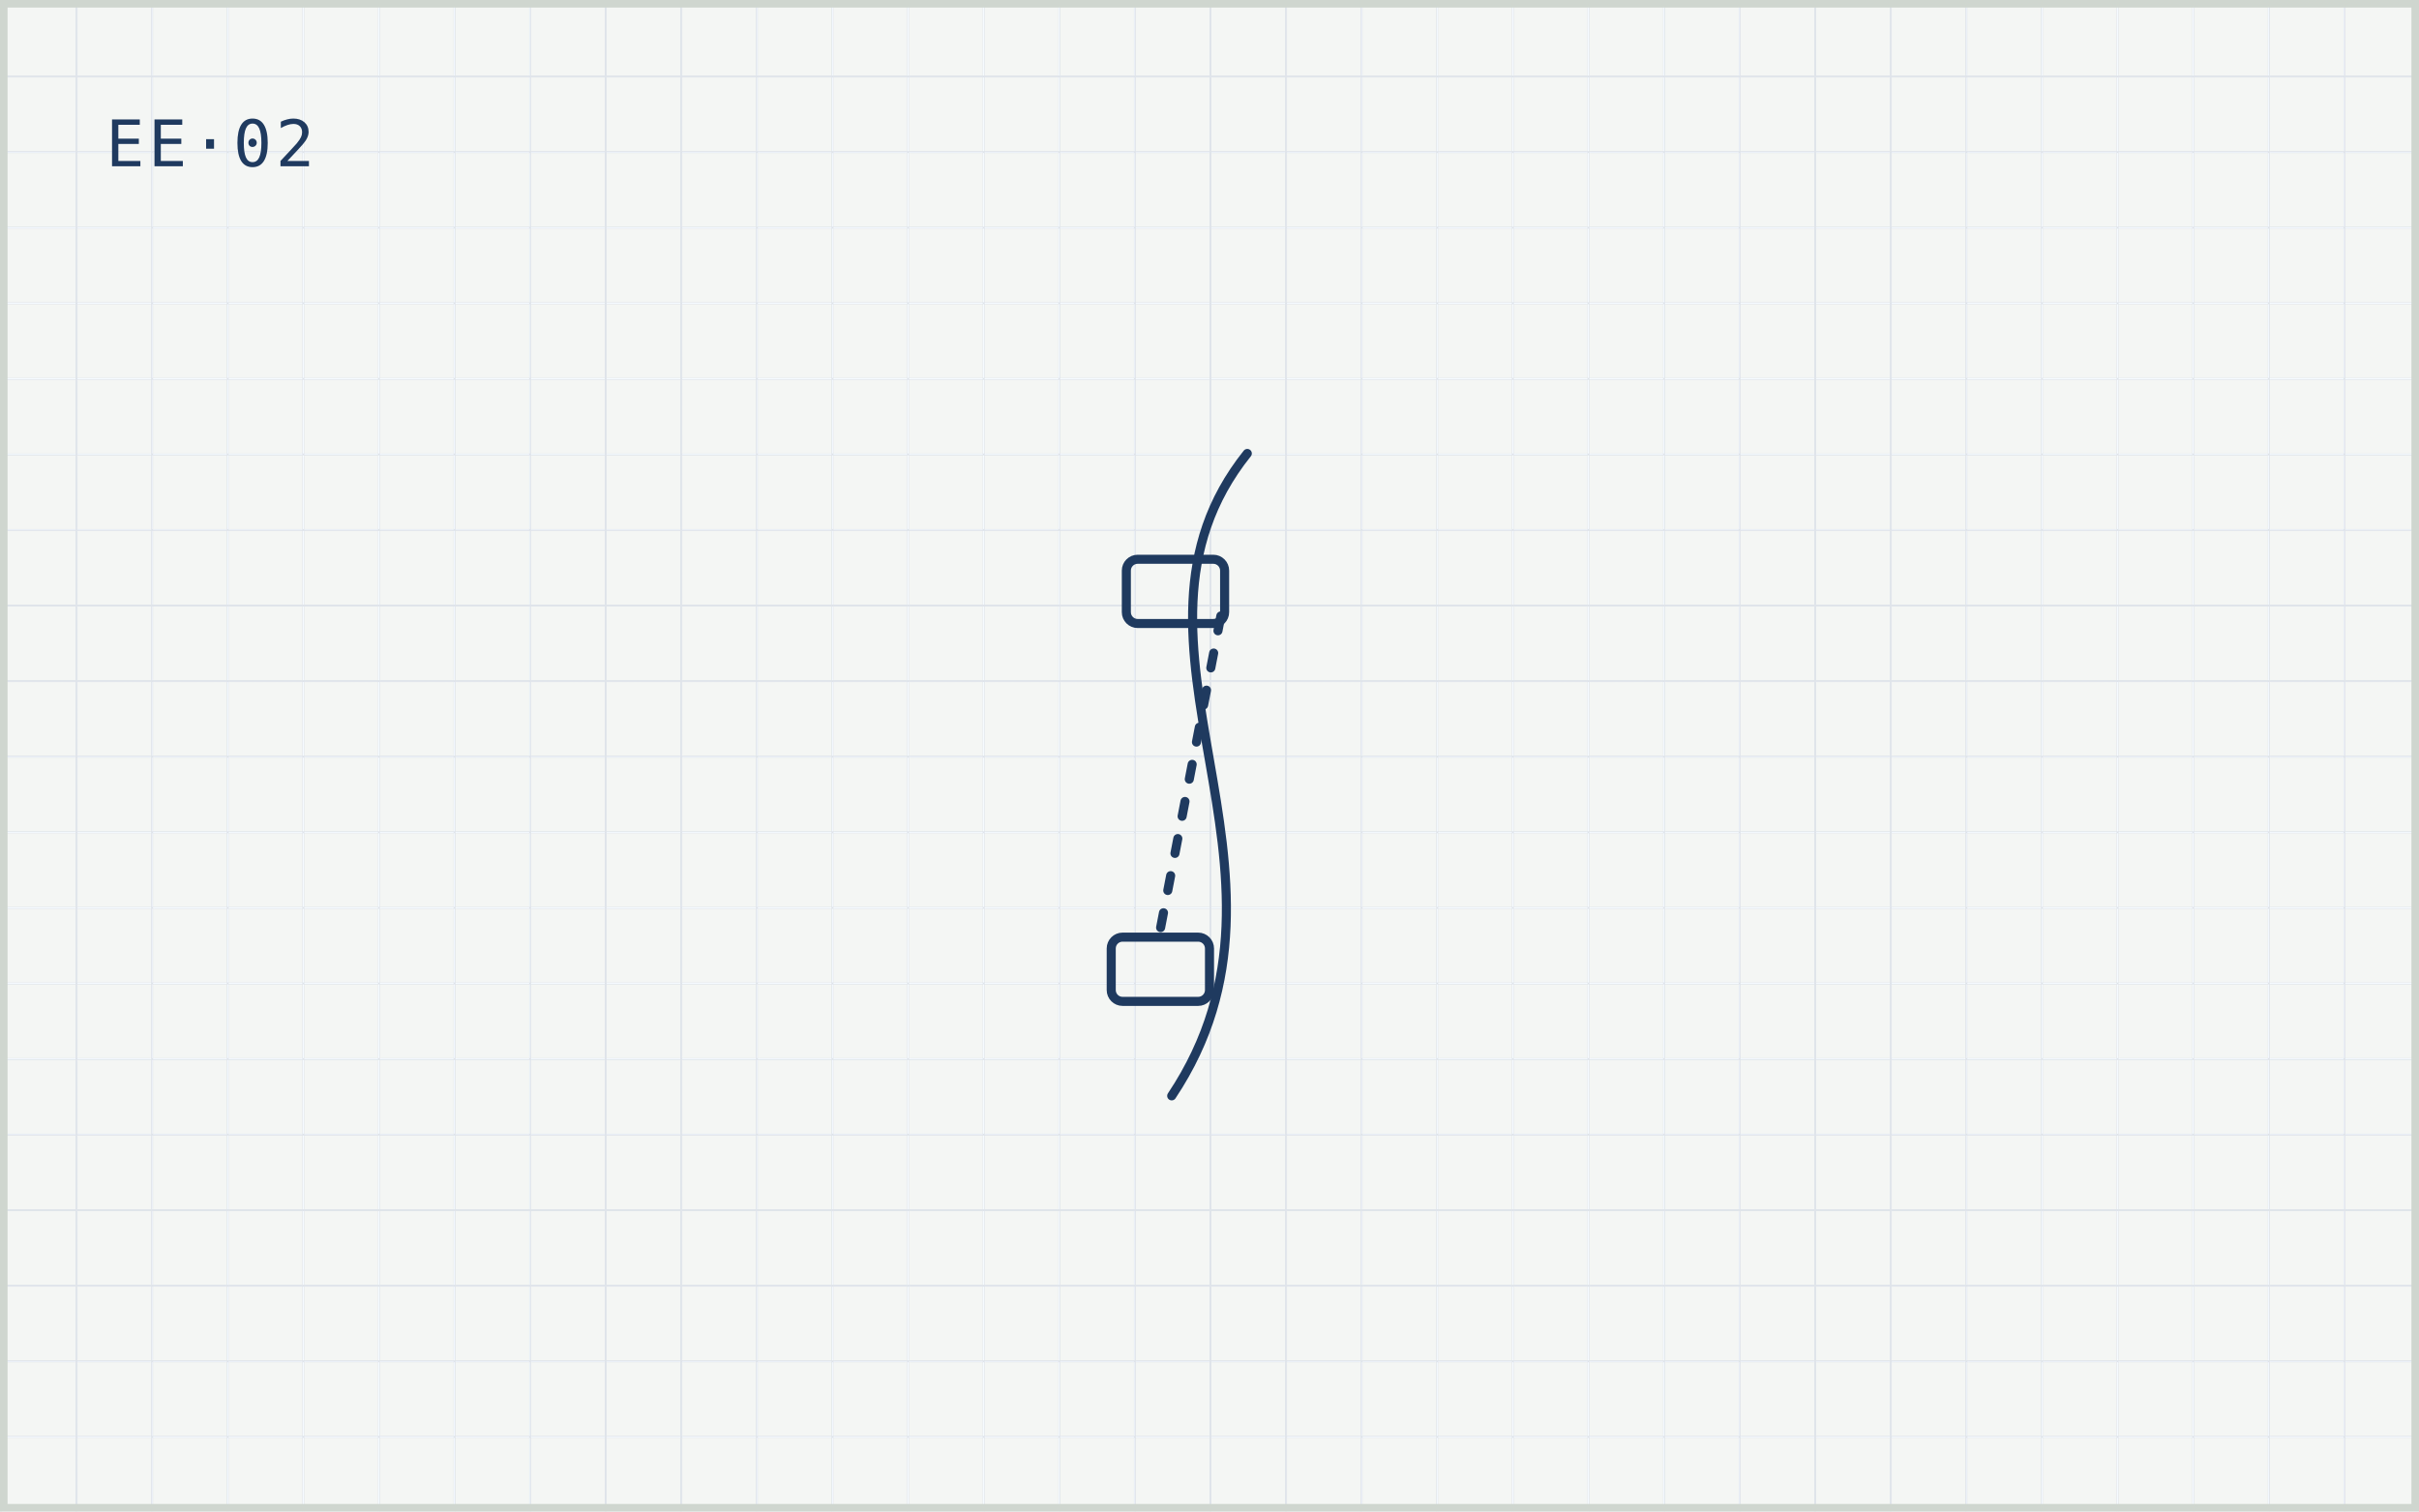
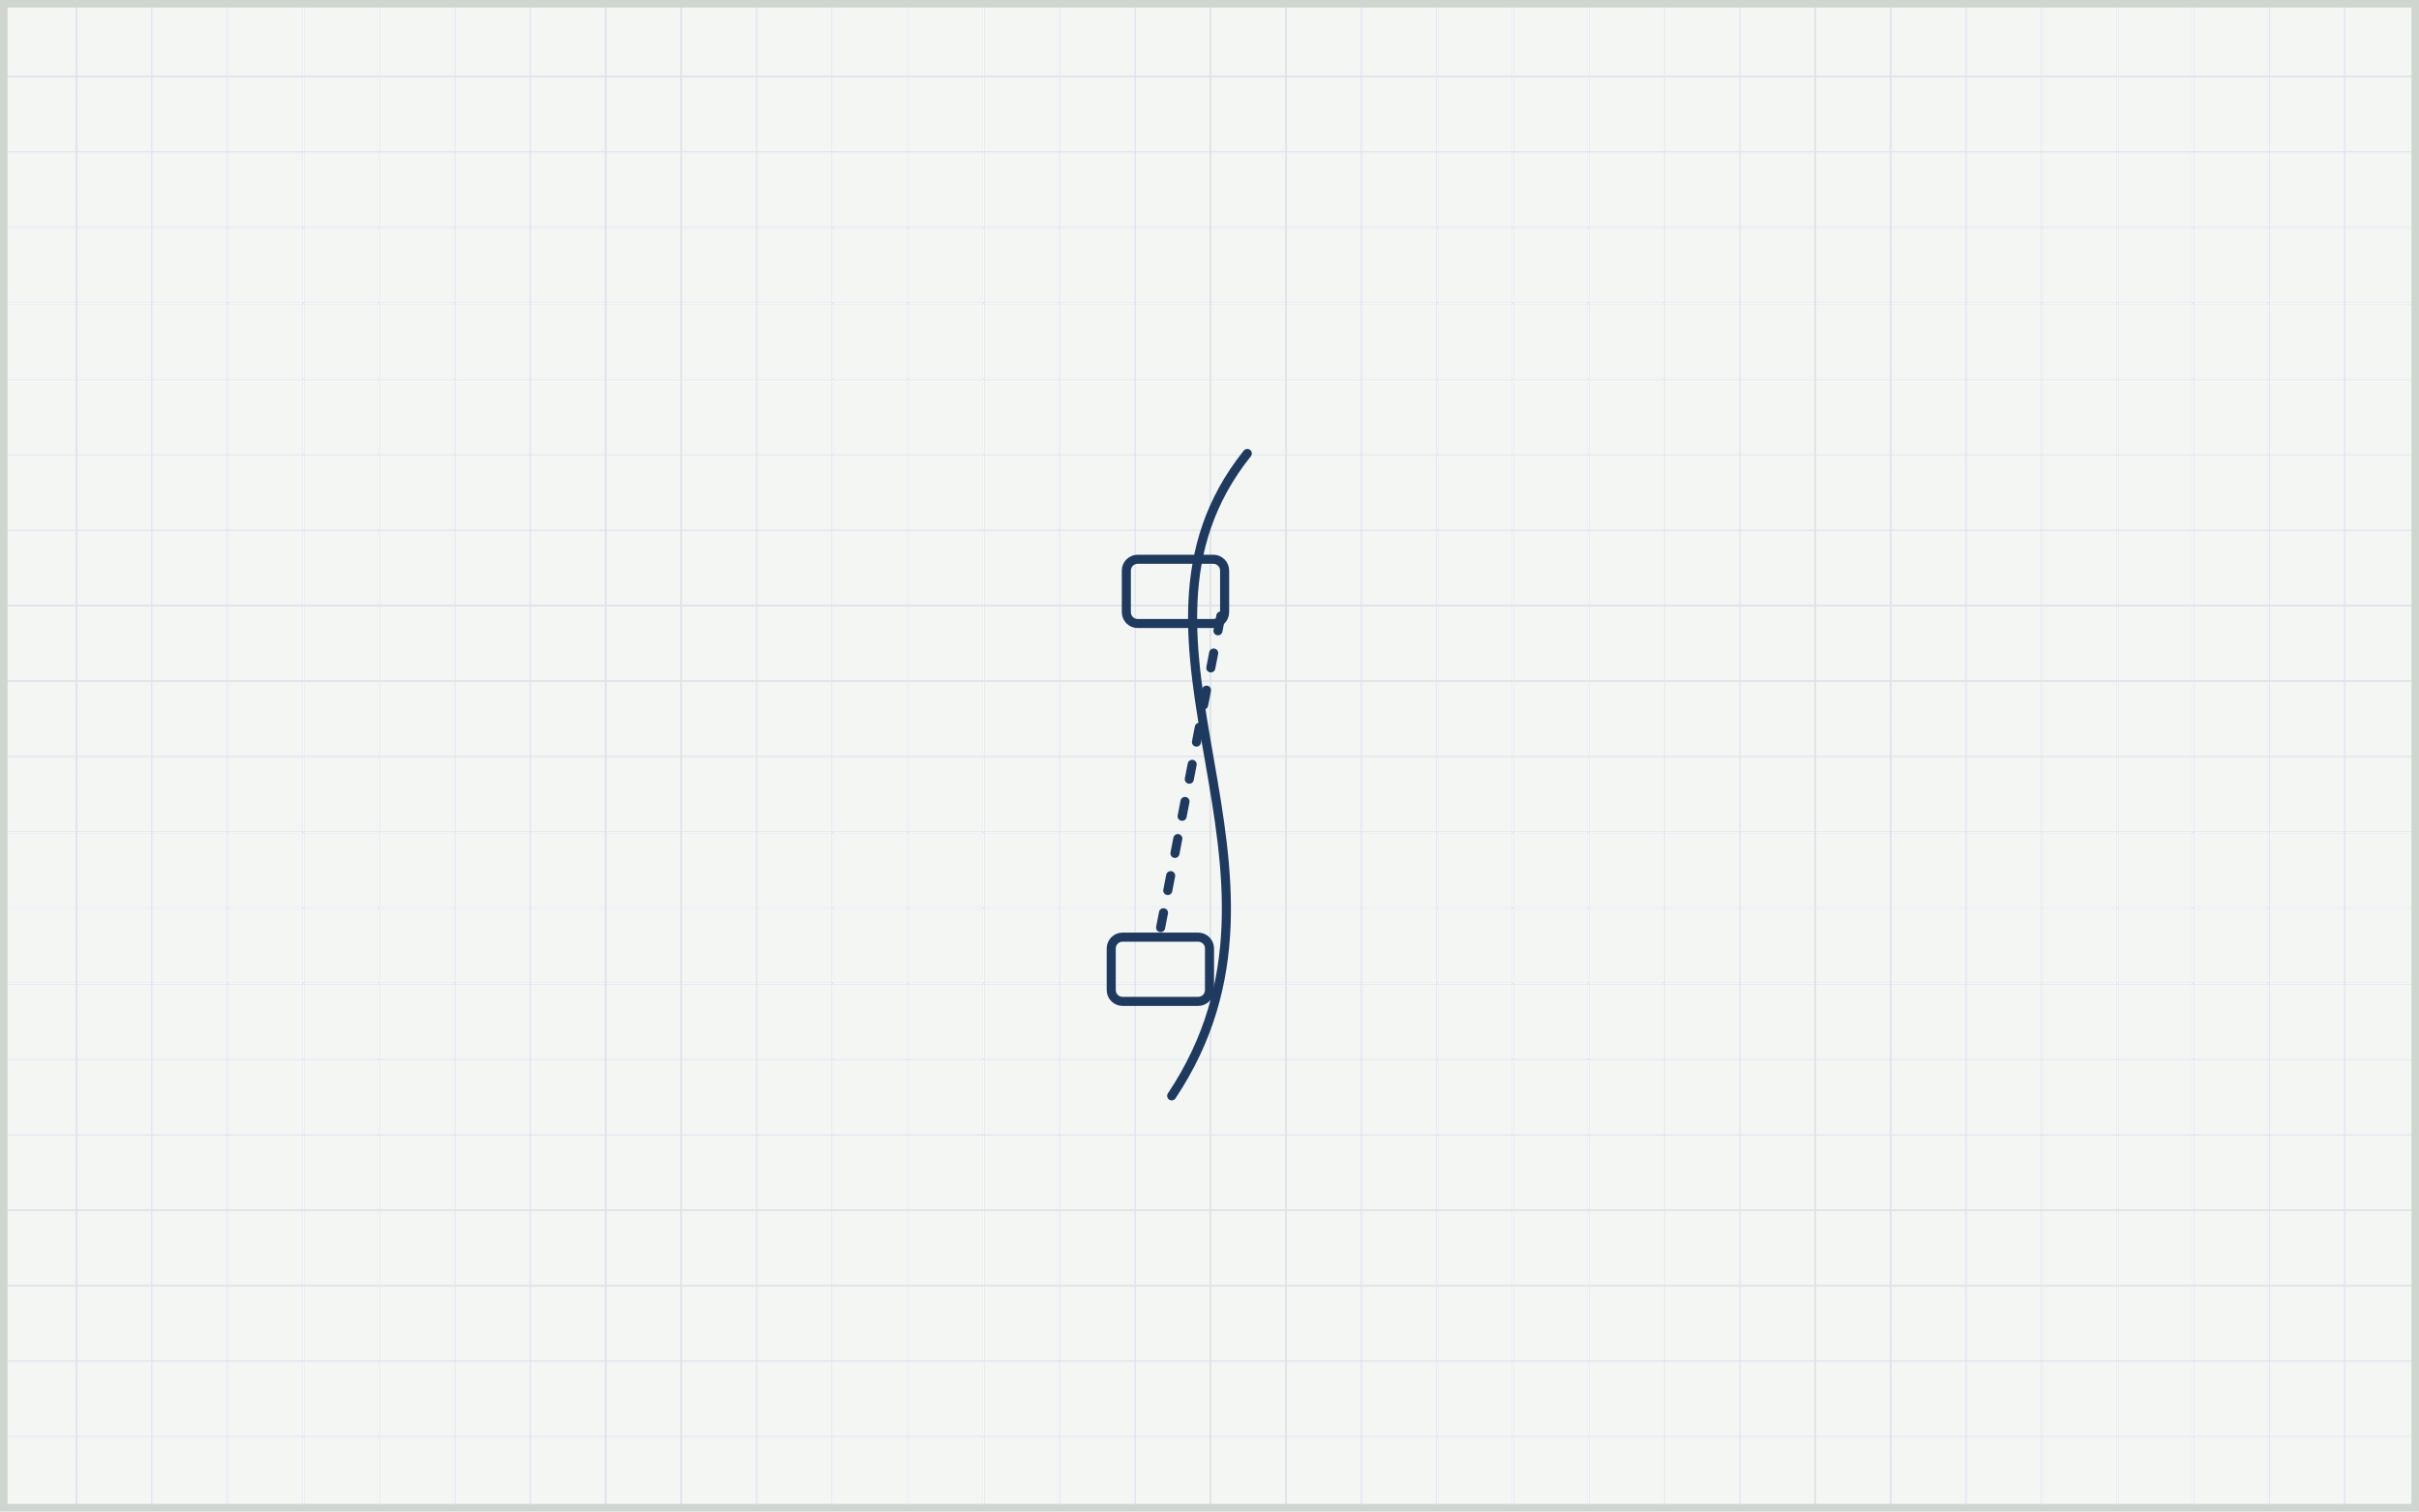
<svg xmlns="http://www.w3.org/2000/svg" viewBox="0 0 640 400" width="640" height="400" role="img" aria-label="Embedded Posture Training System">
  <defs>
    <pattern id="g" width="20" height="20" patternUnits="userSpaceOnUse">
      <path d="M20 0 H0 V20" fill="none" stroke="#dfe4ea" stroke-width="1" />
    </pattern>
  </defs>
  <rect width="640" height="400" fill="#f4f6f4" />
  <rect width="640" height="400" fill="url(#g)" />
  <g stroke="#1F3A5F" stroke-width="2.4" stroke-linejoin="round" stroke-linecap="round" fill="none">
    <path d="M330 120 C 290 170, 350 230, 310 290" />
    <rect x="298" y="148" width="26" height="17" rx="3" />
    <rect x="294" y="248" width="26" height="17" rx="3" />
    <path d="M323 163 L 306 251" stroke-dasharray="4 6" />
  </g>
-   <text x="28" y="44" font-family="'IBM Plex Mono',monospace" font-size="17" fill="#1F3A5F" letter-spacing="1">EE·02</text>
  <rect x="1" y="1" width="638" height="398" fill="none" stroke="#cfd6cf" stroke-width="2" />
</svg>
